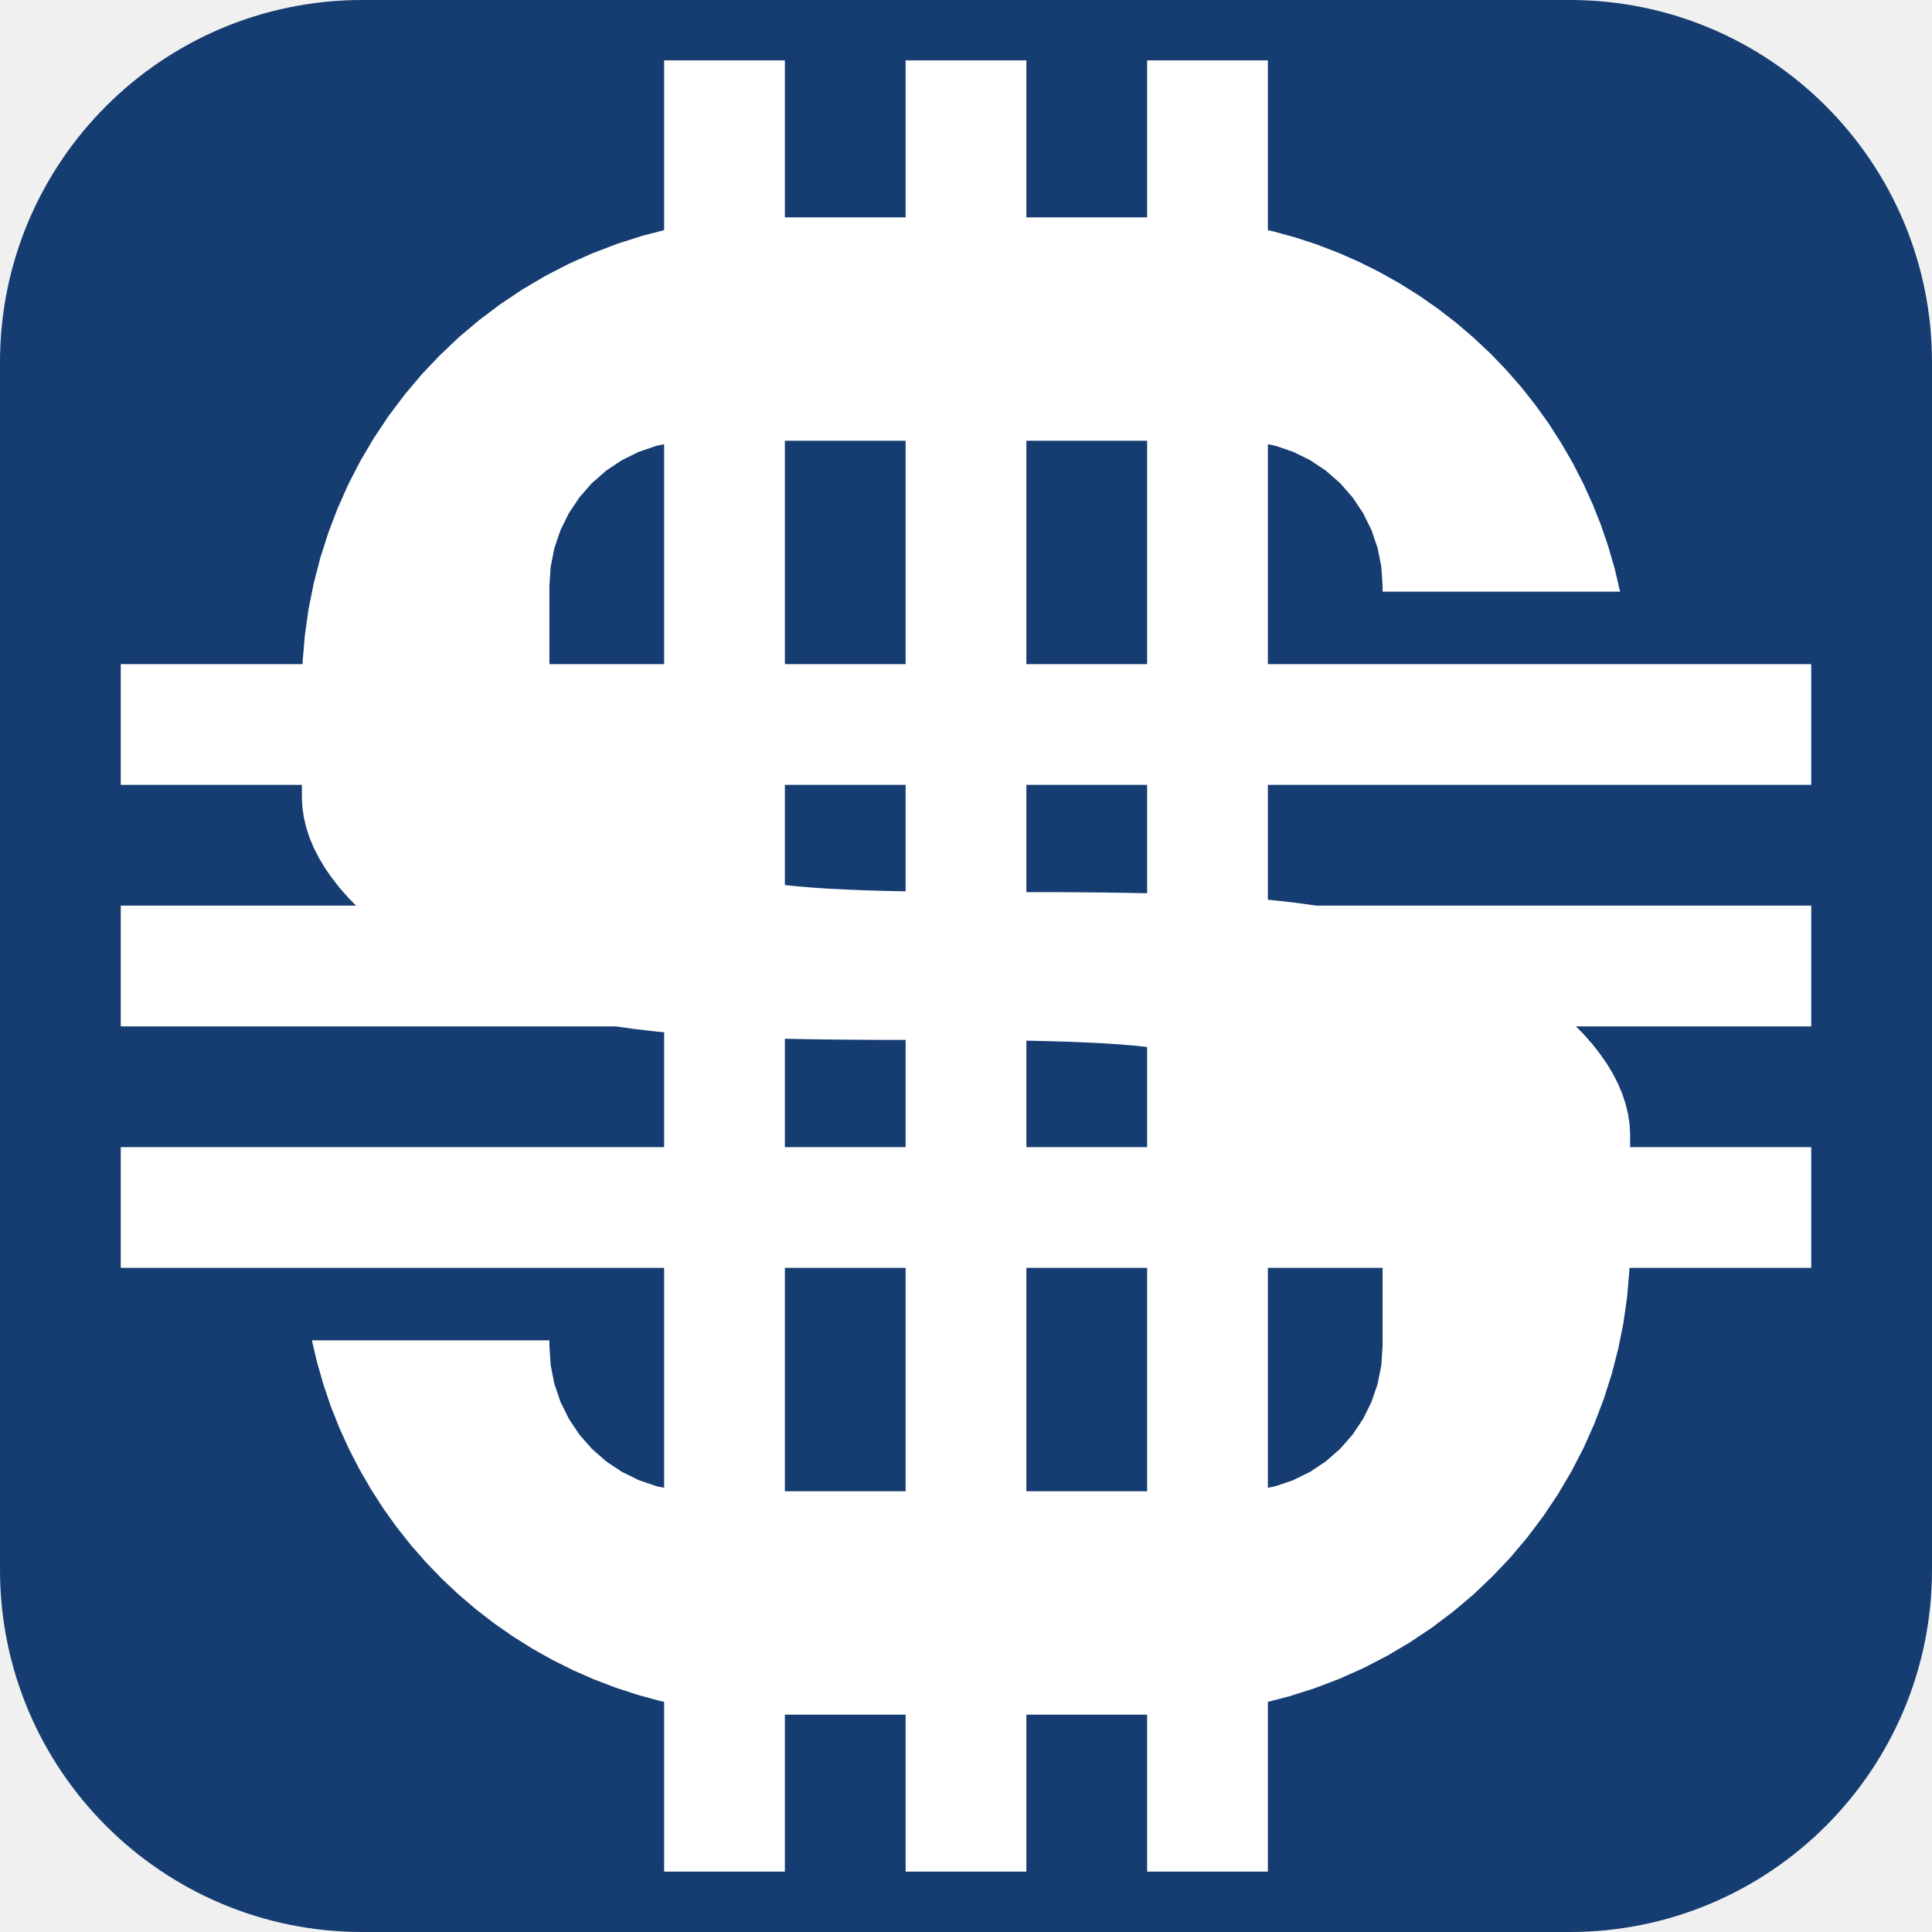
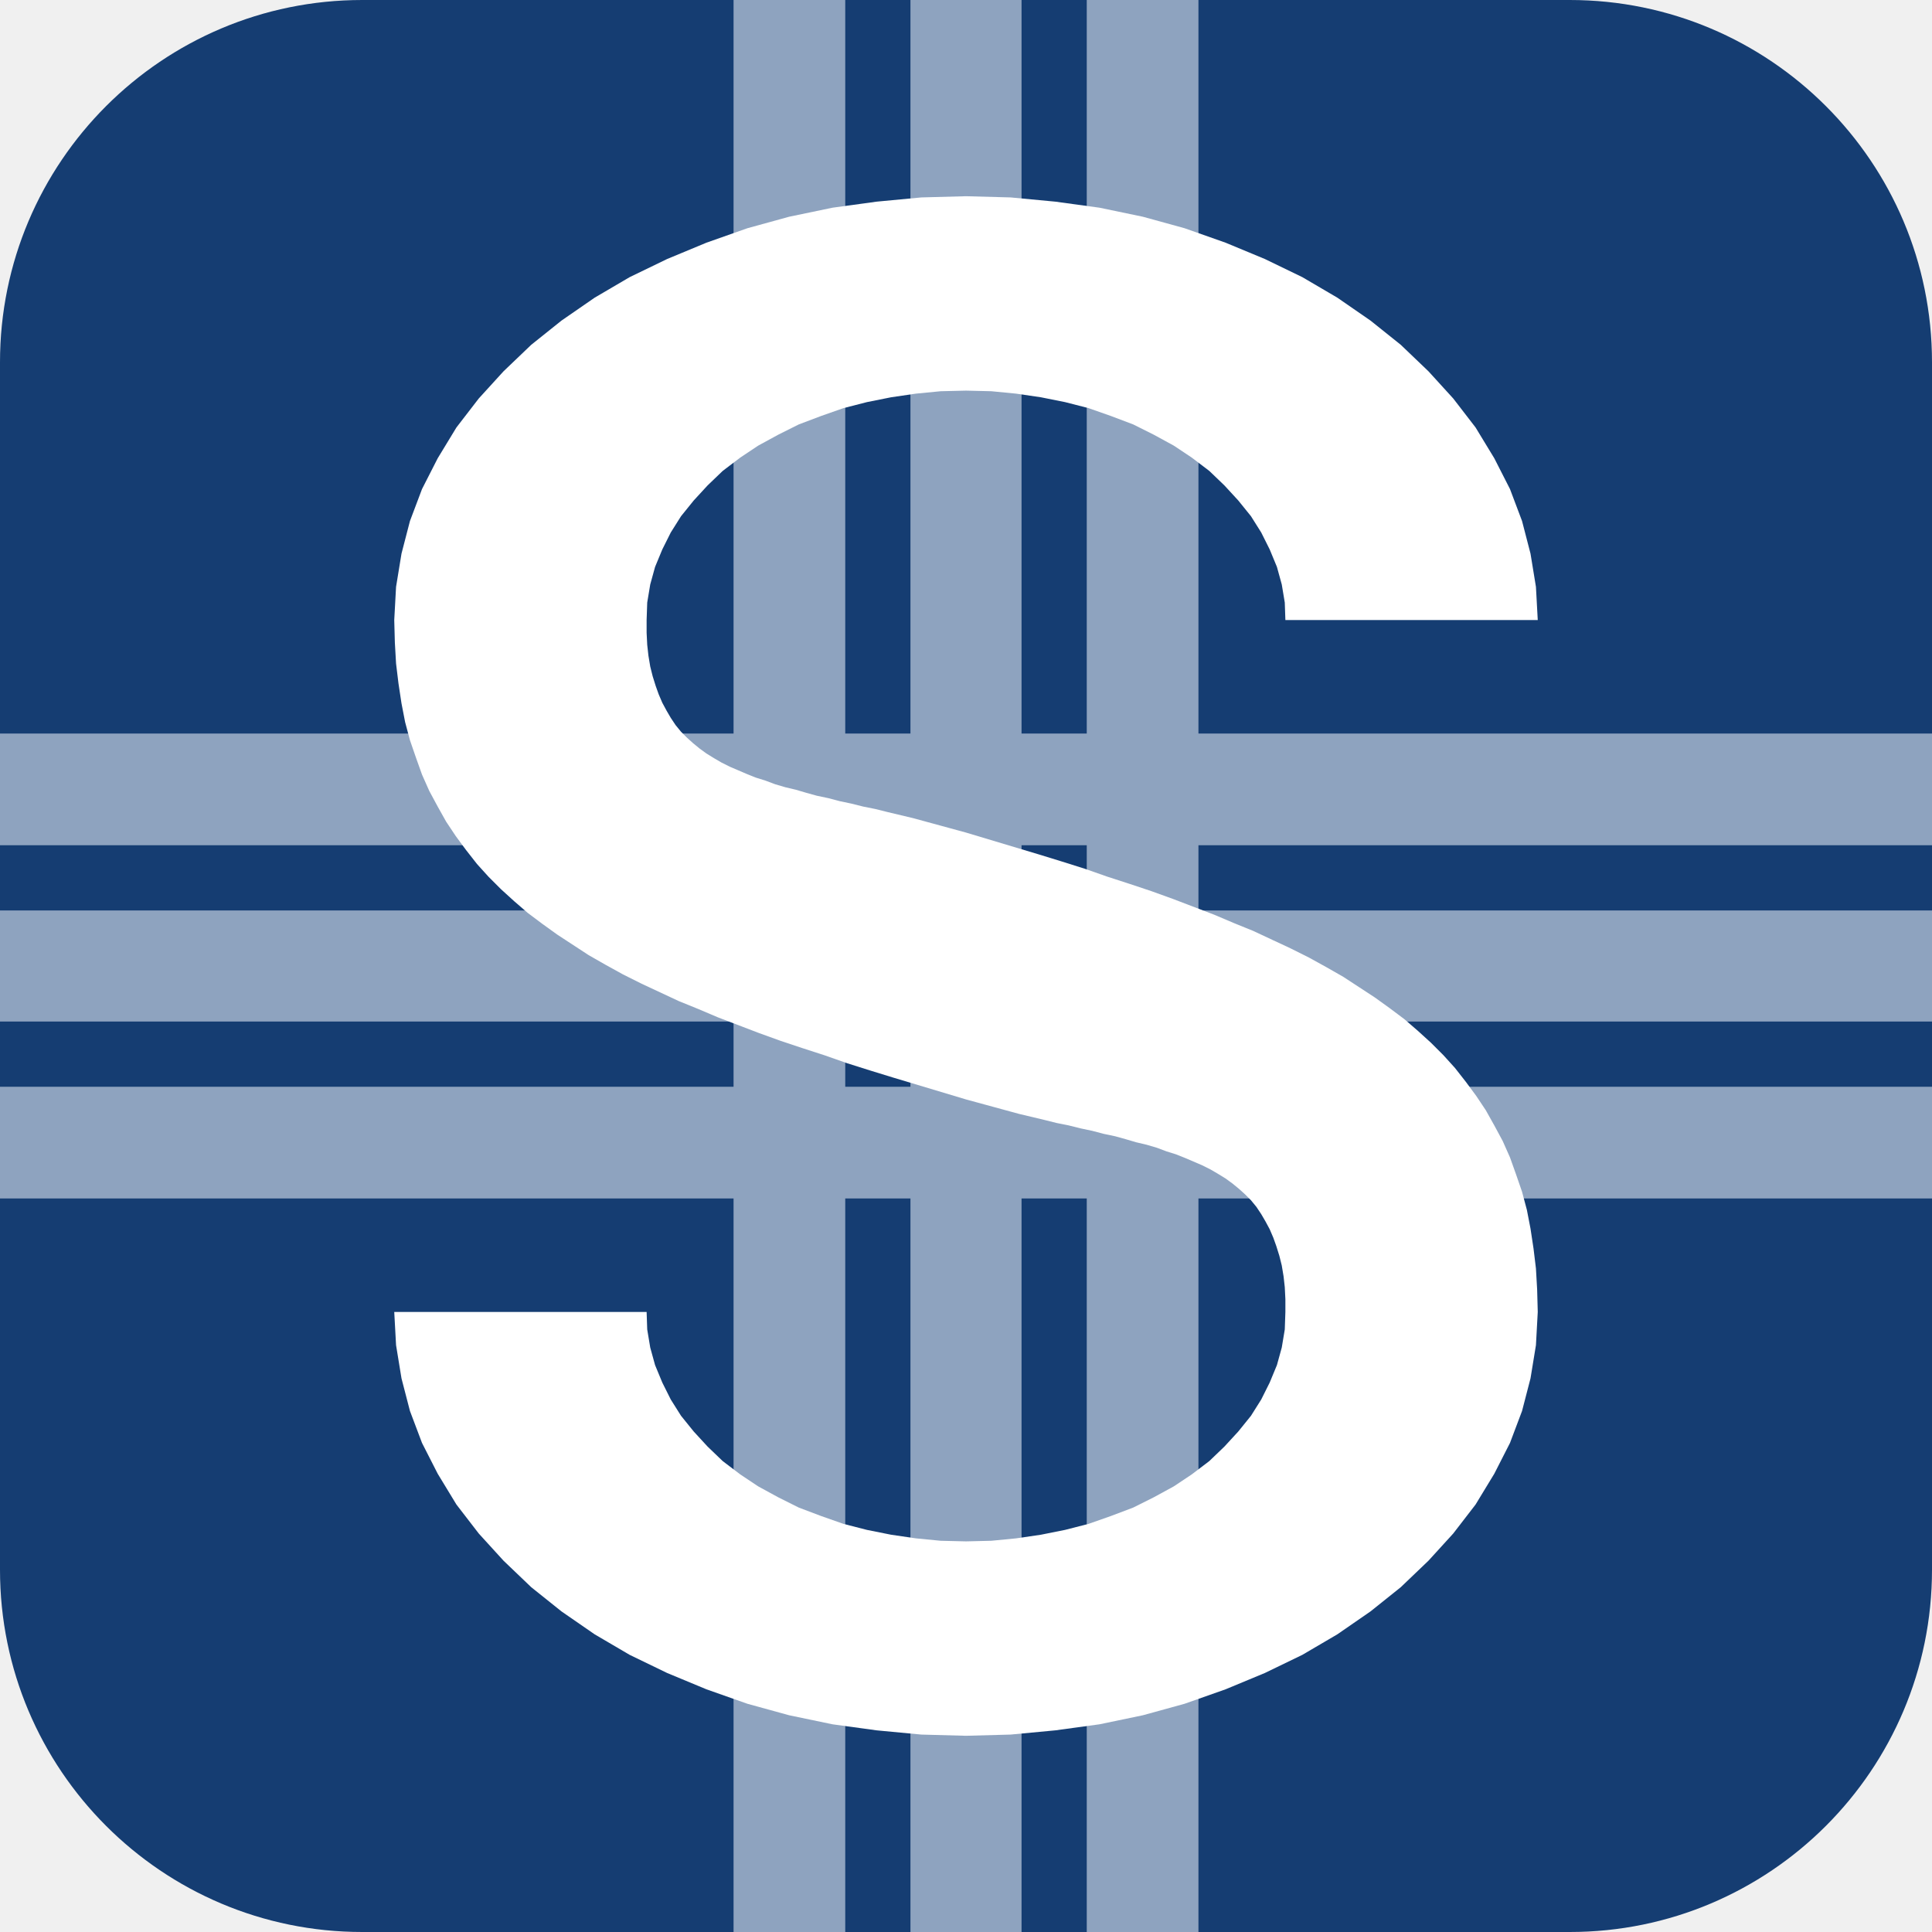
<svg xmlns="http://www.w3.org/2000/svg" viewBox="0 0 32 32">
-   <rect width="32" height="32" rx="6" fill="#153d72" />
-   <path fill="#fff" fill-rule="evenodd" d="M30 11L21 11L21 7.358L21.121 7.382L21.418 7.483L21.7 7.622L21.961 7.796L22.197 8.003L22.404 8.239L22.578 8.5L22.717 8.782L22.818 9.079L22.879 9.387L22.9 9.7L22.9 9.8L26.834 9.8L26.747 9.43L26.642 9.065L26.52 8.705L26.38 8.352L26.223 8.006L26.049 7.668L25.859 7.339L25.654 7.019L25.433 6.71L25.197 6.412L24.947 6.126L24.683 5.852L24.406 5.592L24.117 5.345L23.817 5.113L23.505 4.896L23.183 4.694L22.852 4.508L22.512 4.338L22.164 4.185L21.809 4.049L21.448 3.931L21.081 3.83L21 3.812L21 1L19 1L19 3.6L17 3.6L17 1L15 1L15 3.6L13 3.6L13 1L11 1L11 3.812L10.641 3.905L10.224 4.038L9.815 4.194L9.416 4.372L9.027 4.573L8.65 4.796L8.286 5.039L7.937 5.302L7.602 5.584L7.285 5.885L6.984 6.202L6.702 6.537L6.439 6.886L6.196 7.25L5.973 7.627L5.772 8.016L5.594 8.415L5.438 8.824L5.305 9.241L5.196 9.664L5.11 10.093L5.049 10.527L5.012 10.963L5.011 11L2 11L2 13L5 13L5 13.2L5.008 13.371L5.033 13.542L5.074 13.713L5.13 13.883L5.201 14.051L5.287 14.218L5.387 14.384L5.501 14.547L5.627 14.708L5.767 14.867L5.897 15L2 15L2 17L10.201 17L10.227 17.004L10.506 17.043L10.794 17.077L11 17.098L11 19L2 19L2 21L11 21L11 24.642L10.879 24.618L10.582 24.517L10.3 24.378L10.039 24.204L9.803 23.997L9.596 23.761L9.422 23.5L9.283 23.218L9.182 22.921L9.121 22.613L9.1 22.3L9.1 22.2L5.166 22.2L5.253 22.57L5.358 22.935L5.48 23.295L5.62 23.648L5.777 23.994L5.951 24.332L6.141 24.661L6.346 24.981L6.567 25.29L6.803 25.588L7.053 25.874L7.317 26.148L7.594 26.408L7.883 26.655L8.183 26.887L8.495 27.104L8.817 27.306L9.148 27.492L9.488 27.662L9.836 27.815L10.191 27.951L10.552 28.069L10.919 28.17L11 28.188L11 31L13 31L13 28.4L15 28.4L15 31L17 31L17 28.4L19 28.4L19 31L21 31L21 28.188L21.359 28.095L21.776 27.962L22.185 27.806L22.584 27.628L22.973 27.427L23.35 27.204L23.714 26.961L24.063 26.698L24.398 26.416L24.715 26.115L25.016 25.798L25.298 25.463L25.561 25.114L25.804 24.75L26.027 24.373L26.228 23.984L26.406 23.585L26.562 23.176L26.695 22.759L26.804 22.336L26.89 21.907L26.951 21.473L26.988 21.037L26.989 21L30 21L30 19L27 19L27 18.8L26.992 18.629L26.967 18.458L26.926 18.287L26.87 18.117L26.799 17.949L26.713 17.782L26.613 17.616L26.499 17.453L26.373 17.292L26.233 17.133L26.103 17L30 17L30 15L21.799 15L21.773 14.996L21.494 14.957L21.206 14.923L21 14.902L21 13L30 13ZM17 11L17 7.3L19 7.3L19 11ZM13 11L13 7.3L15 7.3L15 11ZM11 11L9.1 11L9.1 9.7L9.121 9.387L9.182 9.079L9.283 8.782L9.422 8.5L9.596 8.239L9.803 8.003L10.039 7.796L10.3 7.622L10.582 7.483L10.879 7.382L11 7.358ZM13 21L15 21L15 24.7L13 24.7ZM13 17.205L13.027 17.206L13.366 17.212L13.708 17.217L14.051 17.22L14.395 17.223L14.739 17.224L15 17.224L15 19L13 19ZM13 13L15 13L15 14.763L14.932 14.762L14.621 14.755L14.317 14.746L14.023 14.734L13.738 14.72L13.463 14.702L13.2 14.68L13 14.659ZM19 13L19 14.795L18.973 14.794L18.634 14.788L18.292 14.783L17.949 14.78L17.605 14.777L17.261 14.776L17 14.776L17 13ZM17.379 17.245L17.683 17.254L17.977 17.266L18.262 17.28L18.537 17.298L18.8 17.32L19 17.341L19 19L17 19L17 17.237L17.068 17.238ZM22.879 22.613L22.818 22.921L22.717 23.218L22.578 23.5L22.404 23.761L22.197 23.997L21.961 24.204L21.7 24.378L21.418 24.517L21.121 24.618L21 24.642L21 21L22.9 21L22.9 22.3ZM17 21L19 21L19 24.7L17 24.7Z" />
+   <defs>
+     <clipPath id="c">
+       <rect width="32" height="32" rx="6" />
+     </clipPath>
+   </defs>
+   <g clip-path="url(#c)">
+     <rect width="32" height="32" fill="#153d72" />
+     <path fill="#8ea3bf" d="M35.2 12.15L19.85 12.15L19.85 -3.2L18 -3.2L18 12.15L16.92 12.15L16.92 -3.2L15.08 -3.2L15.08 12.15L14 12.15L14 -3.2L12.15 -3.2L12.15 12.15L-3.2 12.15L-3.2 14L12.15 14L12.15 15.08L-3.2 15.08L-3.2 16.92L12.15 16.92L12.15 18L-3.2 18L-3.2 19.85L12.15 19.85L12.15 35.2L14 35.2L14 19.85L15.08 19.85L15.08 35.2L16.92 35.2L16.92 19.85L18 19.85L18 35.2L19.85 35.2L19.85 19.85L35.2 19.85L35.2 18L19.85 18L19.85 16.92L35.2 16.92L35.2 15.08L19.85 15.08L19.85 14L35.2 14ZM14 16.92L15.08 16.92L15.08 18L14 18ZM18 16.92L18 18L16.92 18L16.92 16.92ZM16.92 15.08L16.92 14L18 14L18 15.08ZM14 15.08L14 14L15.08 14L15.08 15.08Z" />
+     <path fill="#fff" d="M25.47 10.27L25.44 9.72L25.35 9.17L25.21 8.63L25.01 8.1L24.75 7.59L24.44 7.08L24.07 6.6L23.66 6.15L23.2 5.71L22.7 5.31L22.15 4.93L21.57 4.59L20.95 4.29L20.3 4.02L19.62 3.78L18.93 3.59L18.21 3.44L17.48 3.34L16.74 3.27L16 3.25L15.26 3.27L14.52 3.34L13.79 3.44L13.07 3.59L12.38 3.78L11.7 4.02L11.05 4.29L10.43 4.59L9.85 4.93L9.3 5.31L8.8 5.71L8.34 6.15L7.93 6.6L7.56 7.08L7.25 7.59L6.99 8.1L6.79 8.63L6.65 9.17L6.56 9.72L6.53 10.27L6.54 10.64L6.56 10.99L6.6 11.32L6.65 11.65L6.71 11.96L6.79 12.26L6.89 12.55L6.99 12.83L7.11 13.1L7.25 13.36L7.39 13.61L7.55 13.85L7.72 14.08L7.9 14.31L8.09 14.52L8.3 14.73L8.52 14.93L8.74 15.12L8.98 15.3L9.23 15.48L9.49 15.65L9.75 15.82L10.03 15.98L10.32 16.14L10.62 16.29L10.92 16.43L11.24 16.58L11.56 16.71L11.89 16.85L12.23 16.98L12.57 17.11L12.93 17.24L13.29 17.36L13.66 17.48L14.03 17.61L14.41 17.73L14.8 17.85L15.2 17.97L15.6 18.09L16 18.21L16.22 18.27L16.44 18.33L16.66 18.39L16.88 18.45L17.09 18.5L17.3 18.55L17.5 18.6L17.7 18.64L17.9 18.69L18.09 18.73L18.28 18.78L18.47 18.82L18.65 18.87L18.82 18.92L18.99 18.96L19.16 19.01L19.32 19.07L19.48 19.12L19.63 19.18L19.77 19.24L19.91 19.3L20.05 19.37L20.17 19.44L20.3 19.52L20.41 19.6L20.52 19.69L20.62 19.78L20.72 19.88L20.81 19.99L20.89 20.11L20.96 20.23L21.03 20.36L21.09 20.5L21.14 20.64L21.19 20.8L21.23 20.96L21.26 21.14L21.28 21.32L21.29 21.52L21.29 21.73L21.28 22.02L21.23 22.32L21.15 22.61L21.03 22.9L20.89 23.18L20.72 23.45L20.51 23.71L20.28 23.96L20.03 24.2L19.74 24.42L19.44 24.62L19.11 24.8L18.77 24.97L18.4 25.11L18.03 25.24L17.64 25.34L17.24 25.42L16.83 25.48L16.42 25.52L16 25.53L15.58 25.52L15.17 25.48L14.76 25.42L14.36 25.34L13.97 25.24L13.6 25.11L13.23 24.97L12.89 24.8L12.56 24.62L12.26 24.42L11.97 24.2L11.72 23.96L11.49 23.71L11.28 23.45L11.11 23.18L10.97 22.9L10.85 22.61L10.77 22.32L10.72 22.02L10.71 21.73L6.53 21.73L6.56 22.28L6.65 22.83L6.79 23.37L6.99 23.9L7.25 24.41L7.56 24.92L7.93 25.4L8.34 25.85L8.8 26.29L9.3 26.69L9.85 27.07L10.43 27.41L11.05 27.71L11.7 27.98L12.38 28.22L13.07 28.41L13.79 28.56L14.52 28.66L15.26 28.73L16 28.75L16.74 28.73L17.48 28.66L18.21 28.56L18.93 28.41L19.62 28.22L20.3 27.98L20.95 27.71L21.57 27.41L22.15 27.07L22.7 26.69L23.2 26.29L23.66 25.85L24.07 25.4L24.44 24.92L24.75 24.41L25.01 23.9L25.21 23.37L25.35 22.83L25.44 22.28L25.47 21.73L25.46 21.36L25.44 21.01L25.4 20.68L25.35 20.35L25.29 20.04L25.21 19.74L25.11 19.45L25.01 19.17L24.89 18.9L24.75 18.64L24.61 18.39L24.45 18.15L24.28 17.92L24.1 17.69L23.91 17.48L23.7 17.27L23.48 17.07L23.26 16.88L23.02 16.7L22.77 16.52L22.51 16.35L22.25 16.18L21.97 16.02L21.68 15.86L21.38 15.71L21.08 15.57L20.76 15.42L20.44 15.29L20.11 15.15L19.77 15.02L19.43 14.89L19.07 14.76L18.71 14.64L18.34 14.52L17.97 14.39L17.59 14.27L17.2 14.15L16.8 14.03L16.4 13.91L16 13.79L15.78 13.73L15.56 13.67L15.34 13.61L15.12 13.55L14.91 13.5L14.7 13.45L14.5 13.4L14.3 13.36L14.1 13.31L13.91 13.27L13.72 13.22L13.53 13.18L13.35 13.13L13.18 13.08L13.01 13.04L12.84 12.99L12.68 12.93L12.52 12.88L12.37 12.82L12.23 12.76L12.09 12.7L11.95 12.63L11.83 12.56L11.7 12.48L11.59 12.4L11.48 12.31L11.38 12.22L11.28 12.12L11.19 12.01L11.11 11.89L11.04 11.77L10.97 11.64L10.91 11.5L10.86 11.36L10.81 11.2L10.77 11.04L10.74 10.86L10.72 10.68L10.71 10.48L10.71 10.27L10.72 9.98L10.77 9.68L10.85 9.39L10.97 9.1L11.11 8.82L11.28 8.55L11.49 8.29L11.72 8.04L11.97 7.8L12.26 7.58L12.56 7.38L12.89 7.2L13.23 7.03L13.6 6.89L13.97 6.76L14.36 6.66L14.76 6.58L15.17 6.52L15.58 6.48L16 6.47L16.42 6.48L16.83 6.52L17.24 6.58L17.64 6.66L18.03 6.76L18.4 6.89L18.77 7.03L19.11 7.2L19.44 7.38L19.74 7.58L20.03 7.8L20.28 8.04L20.51 8.29L20.72 8.55L20.89 8.82L21.03 9.1L21.15 9.39L21.23 9.68L21.28 9.98L21.29 10.27Z" />
+   </g>
</svg>
